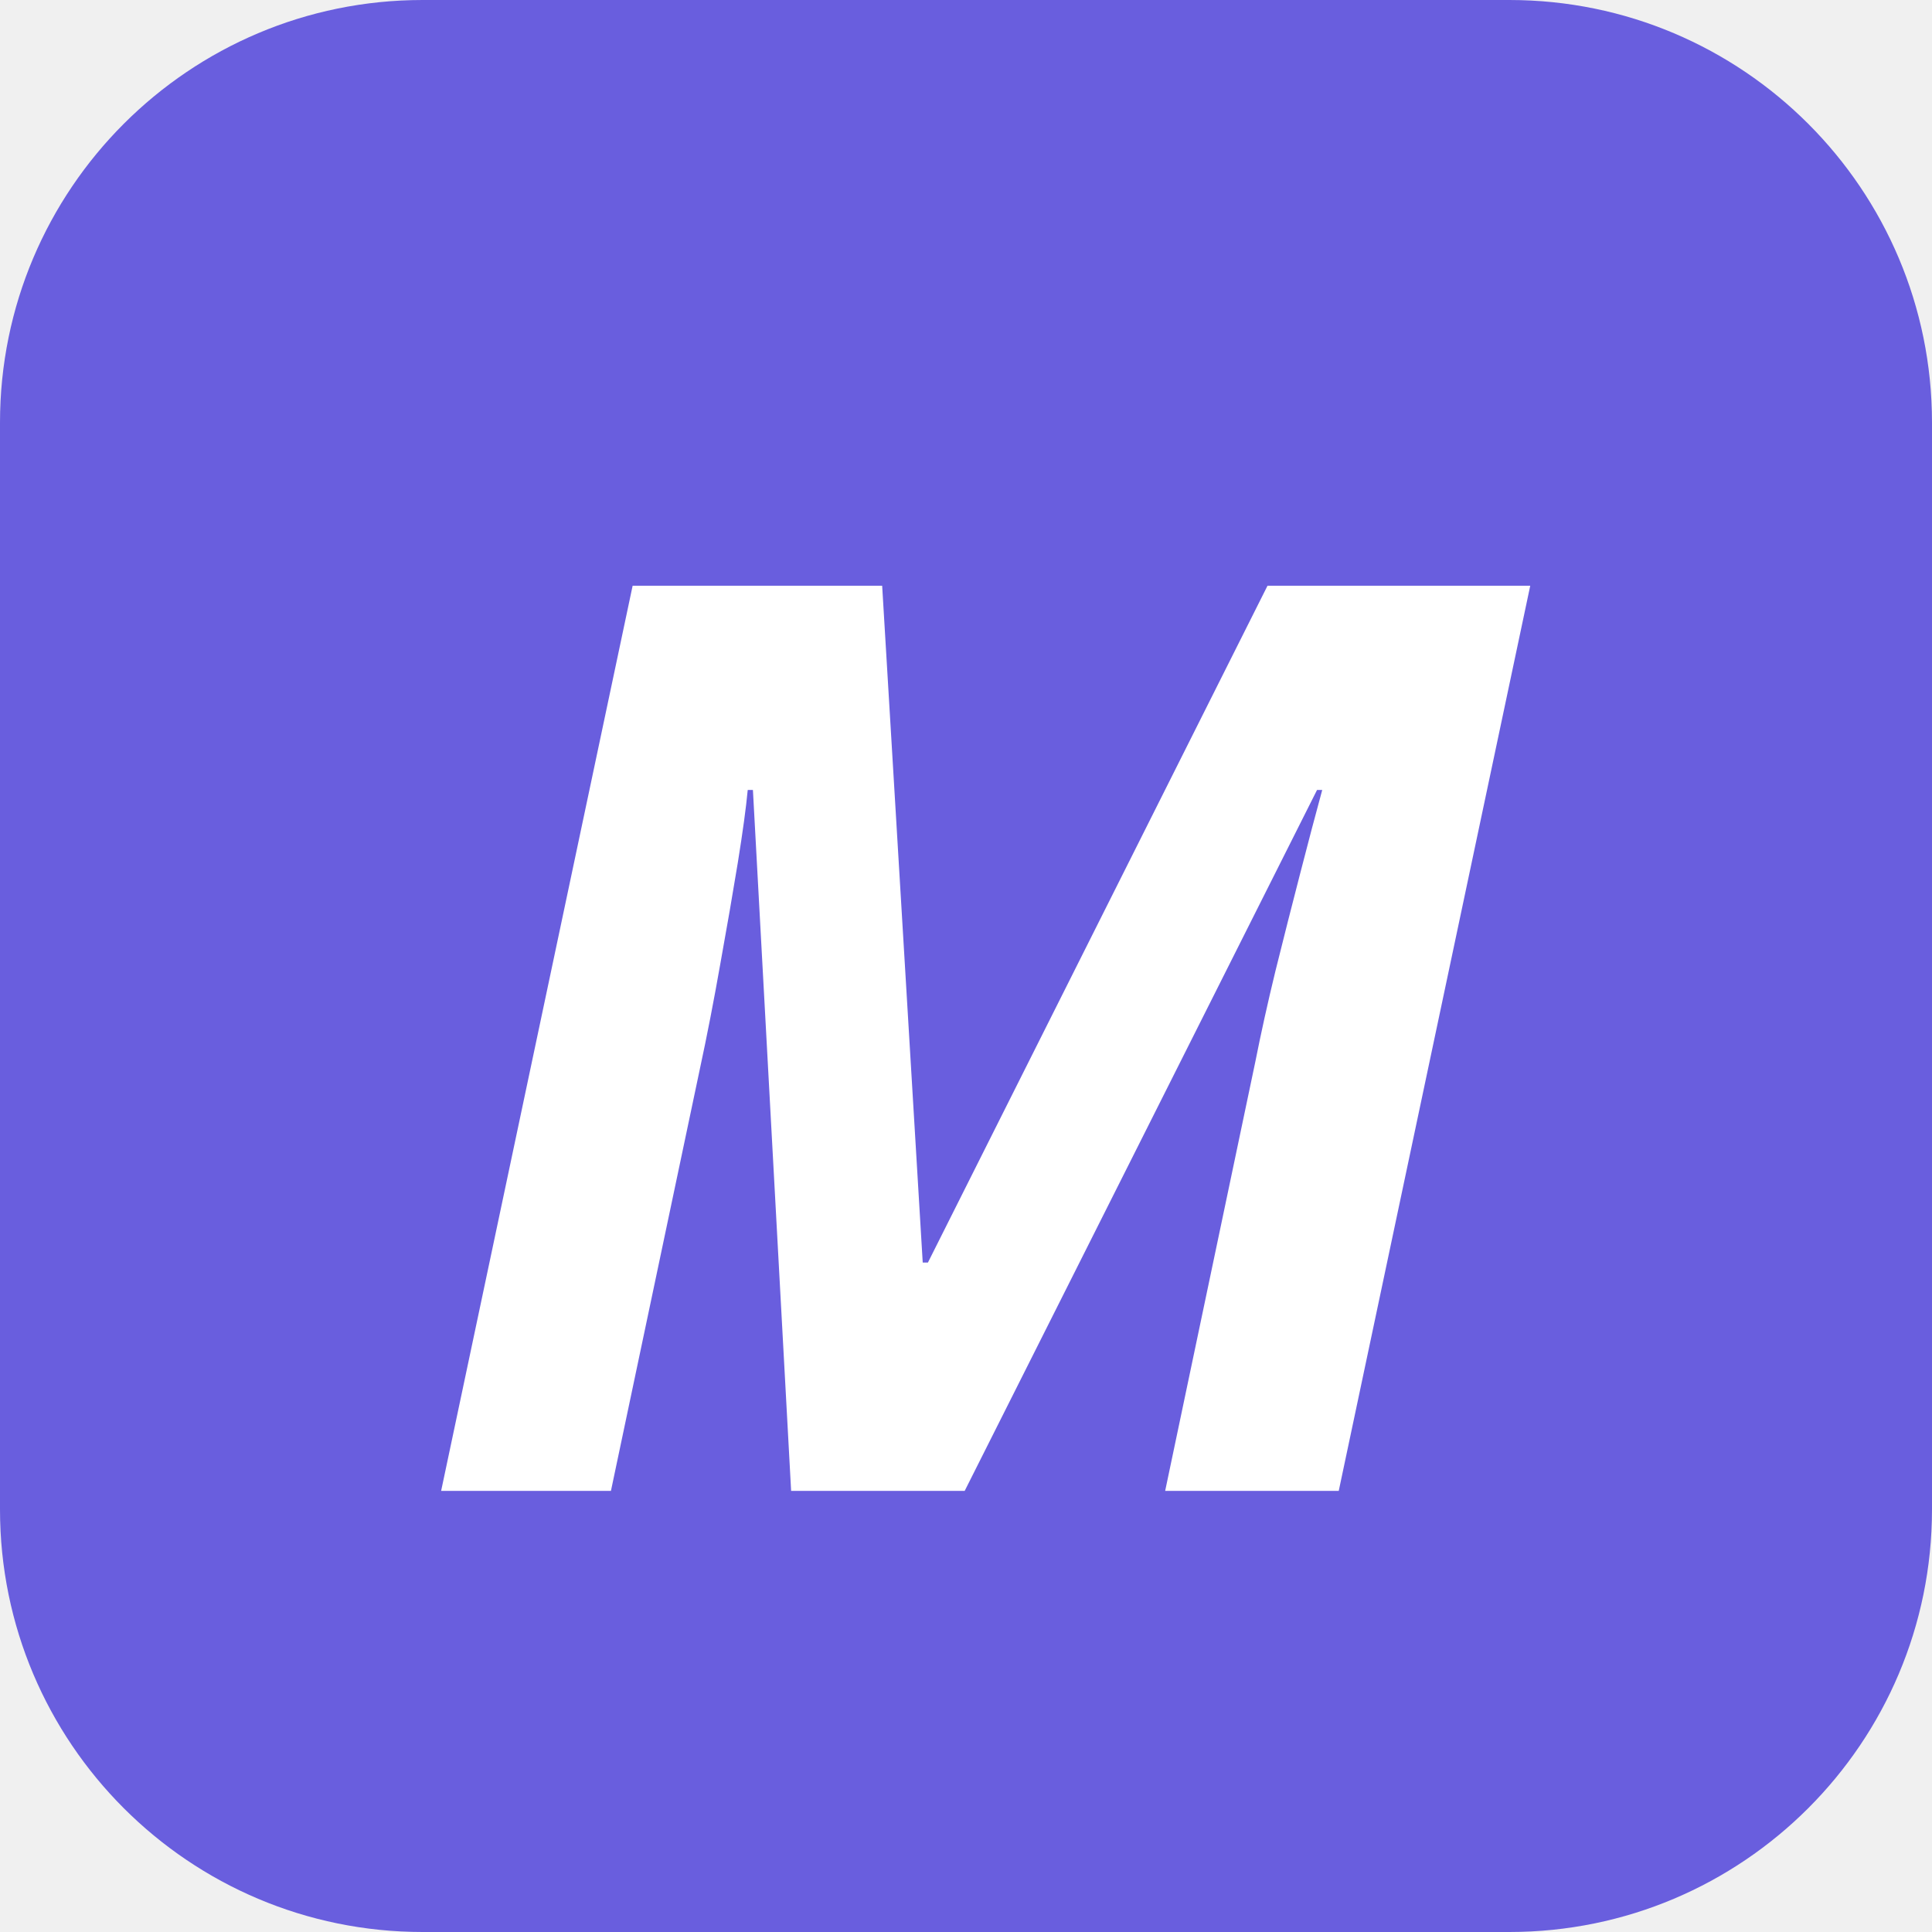
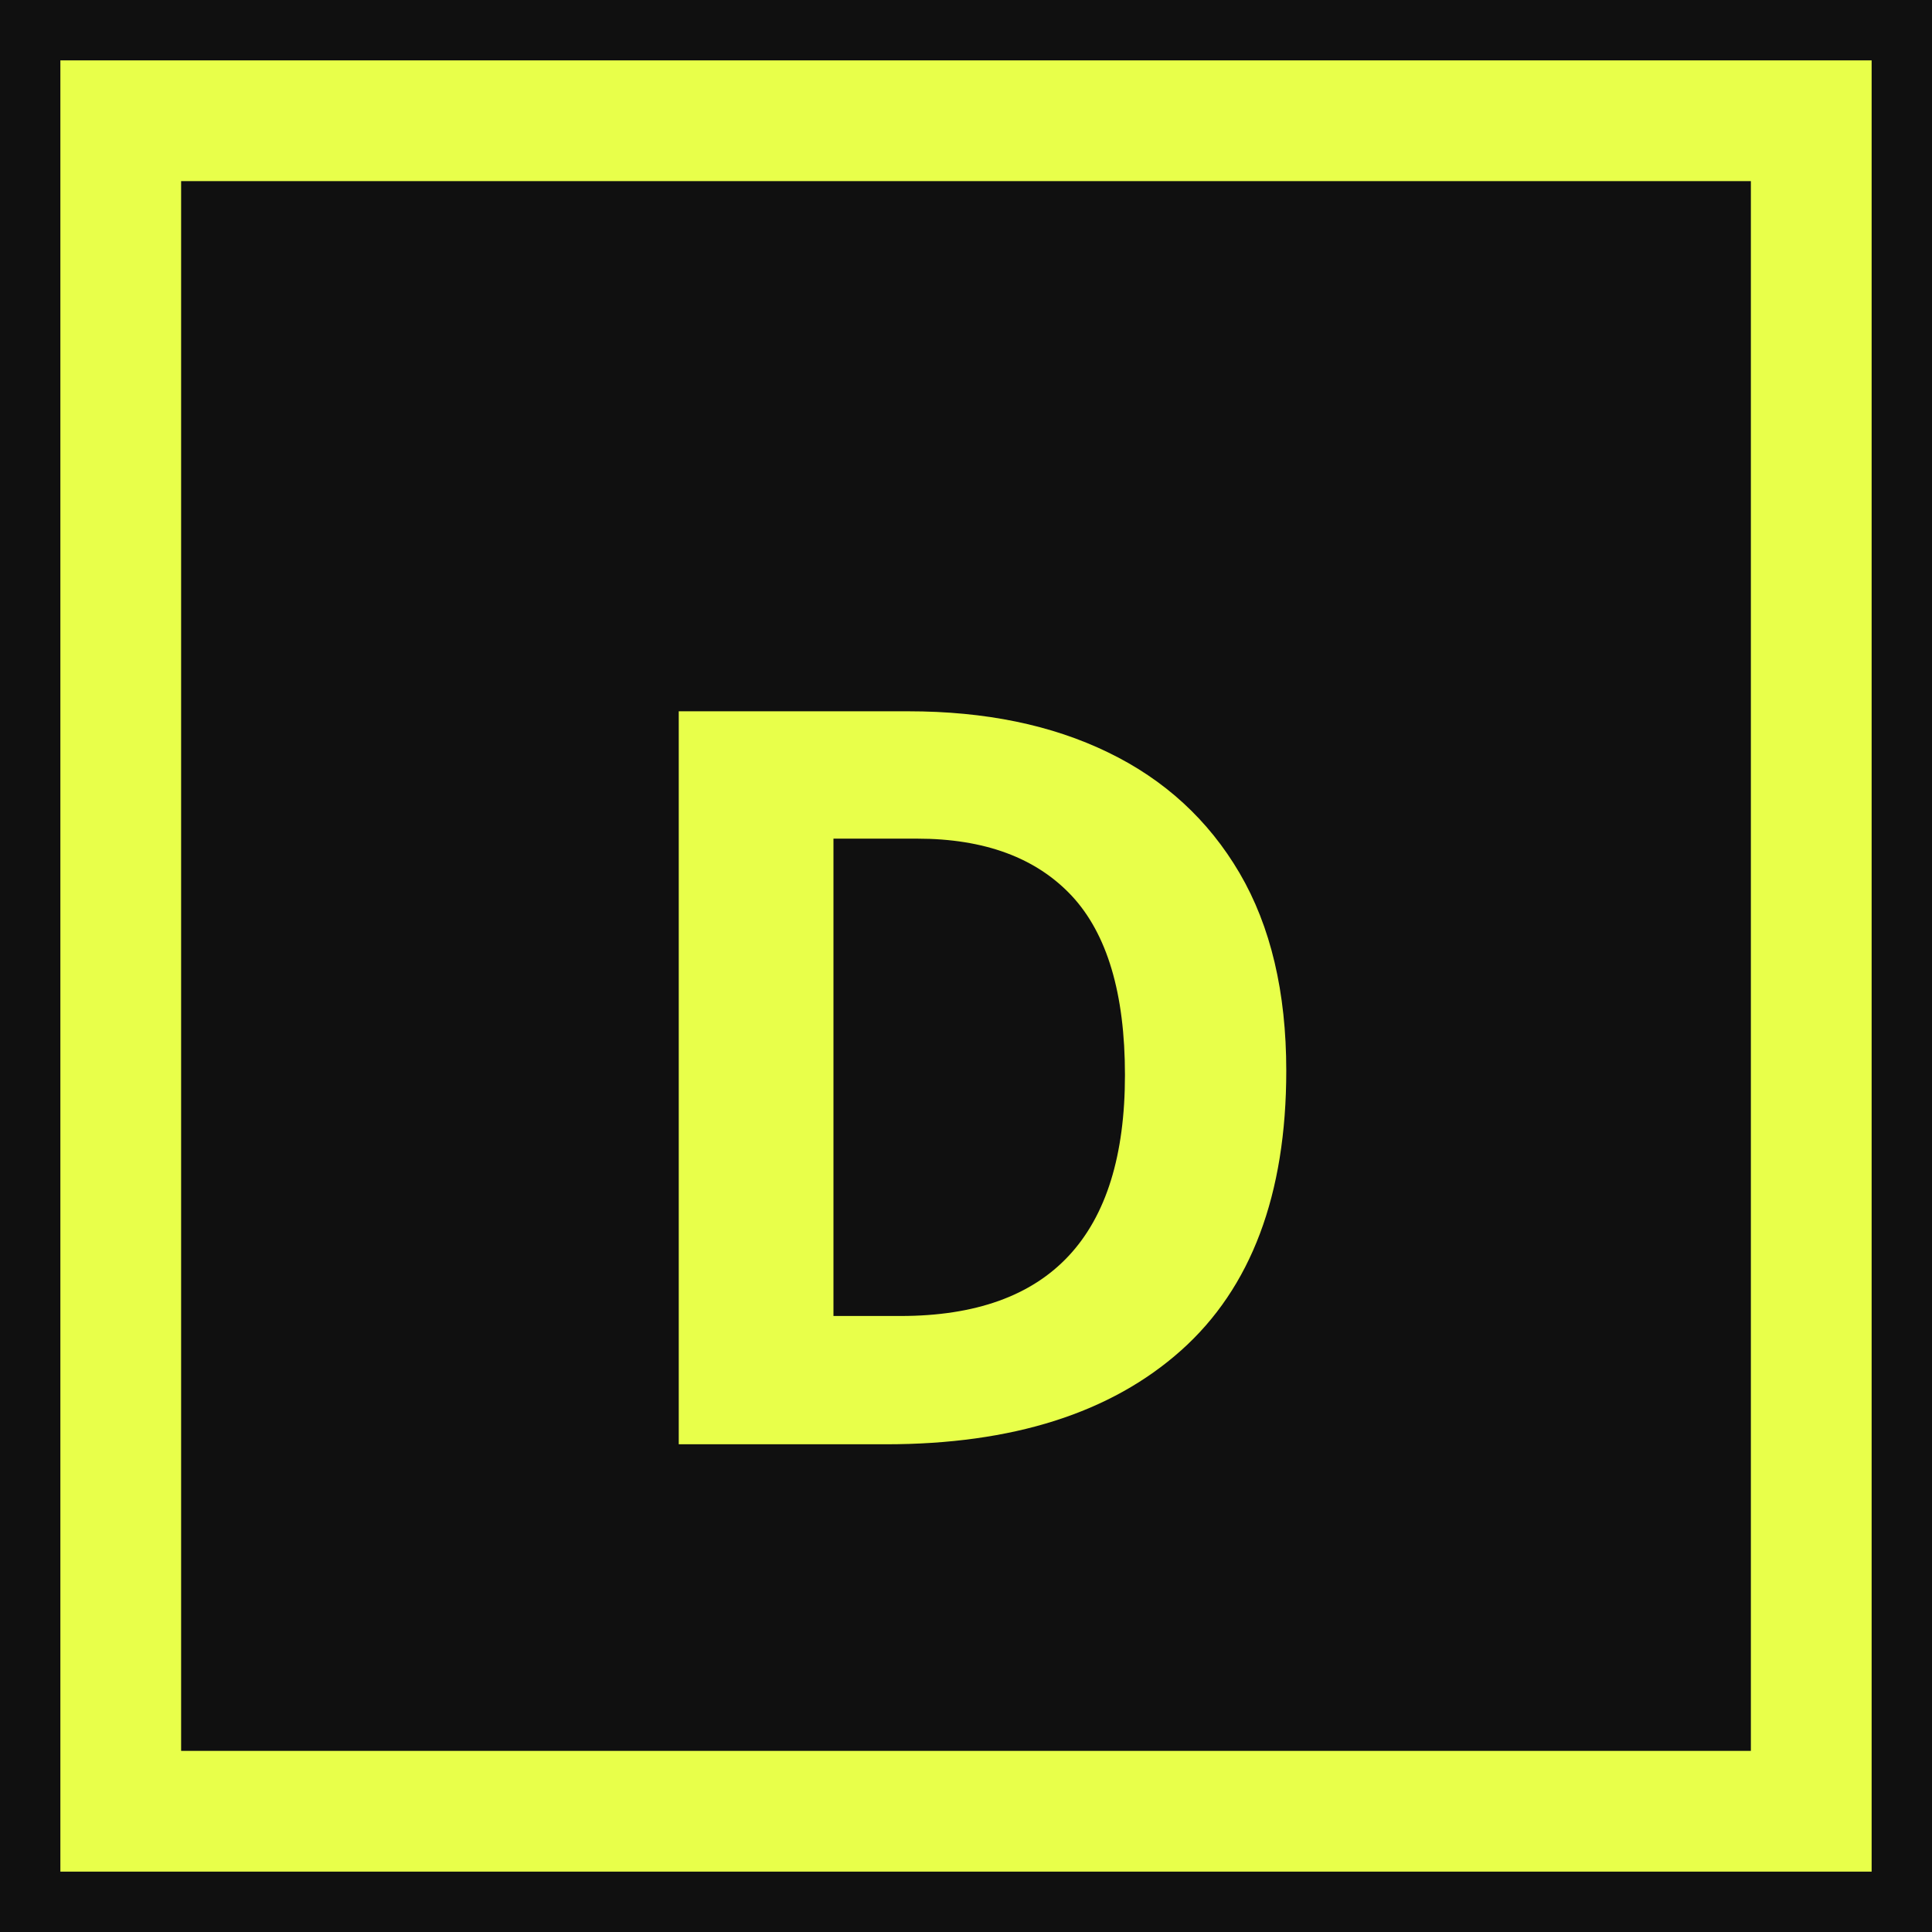
<svg xmlns="http://www.w3.org/2000/svg" viewBox="0 0 64 64">
-   <rect width="64" height="64" rx="14" fill="#695EDE" />
-   <text x="50%" y="54%" text-anchor="middle" dominant-baseline="middle" font-family="DM Sans, system-ui, sans-serif" font-size="42" font-weight="800" font-style="italic" fill="#ffffff">M</text>
+   <rect width="64" height="64" fill="#101010" />
+   <rect x="4" y="4" width="56" height="56" fill="none" stroke="#E8FF4A" stroke-width="4" />
+   <text x="50%" y="56%" text-anchor="middle" dominant-baseline="middle" font-family="Archivo Black, Archivo, system-ui, sans-serif" font-size="34" font-weight="900" fill="#E8FF4A">D</text>
</svg>
